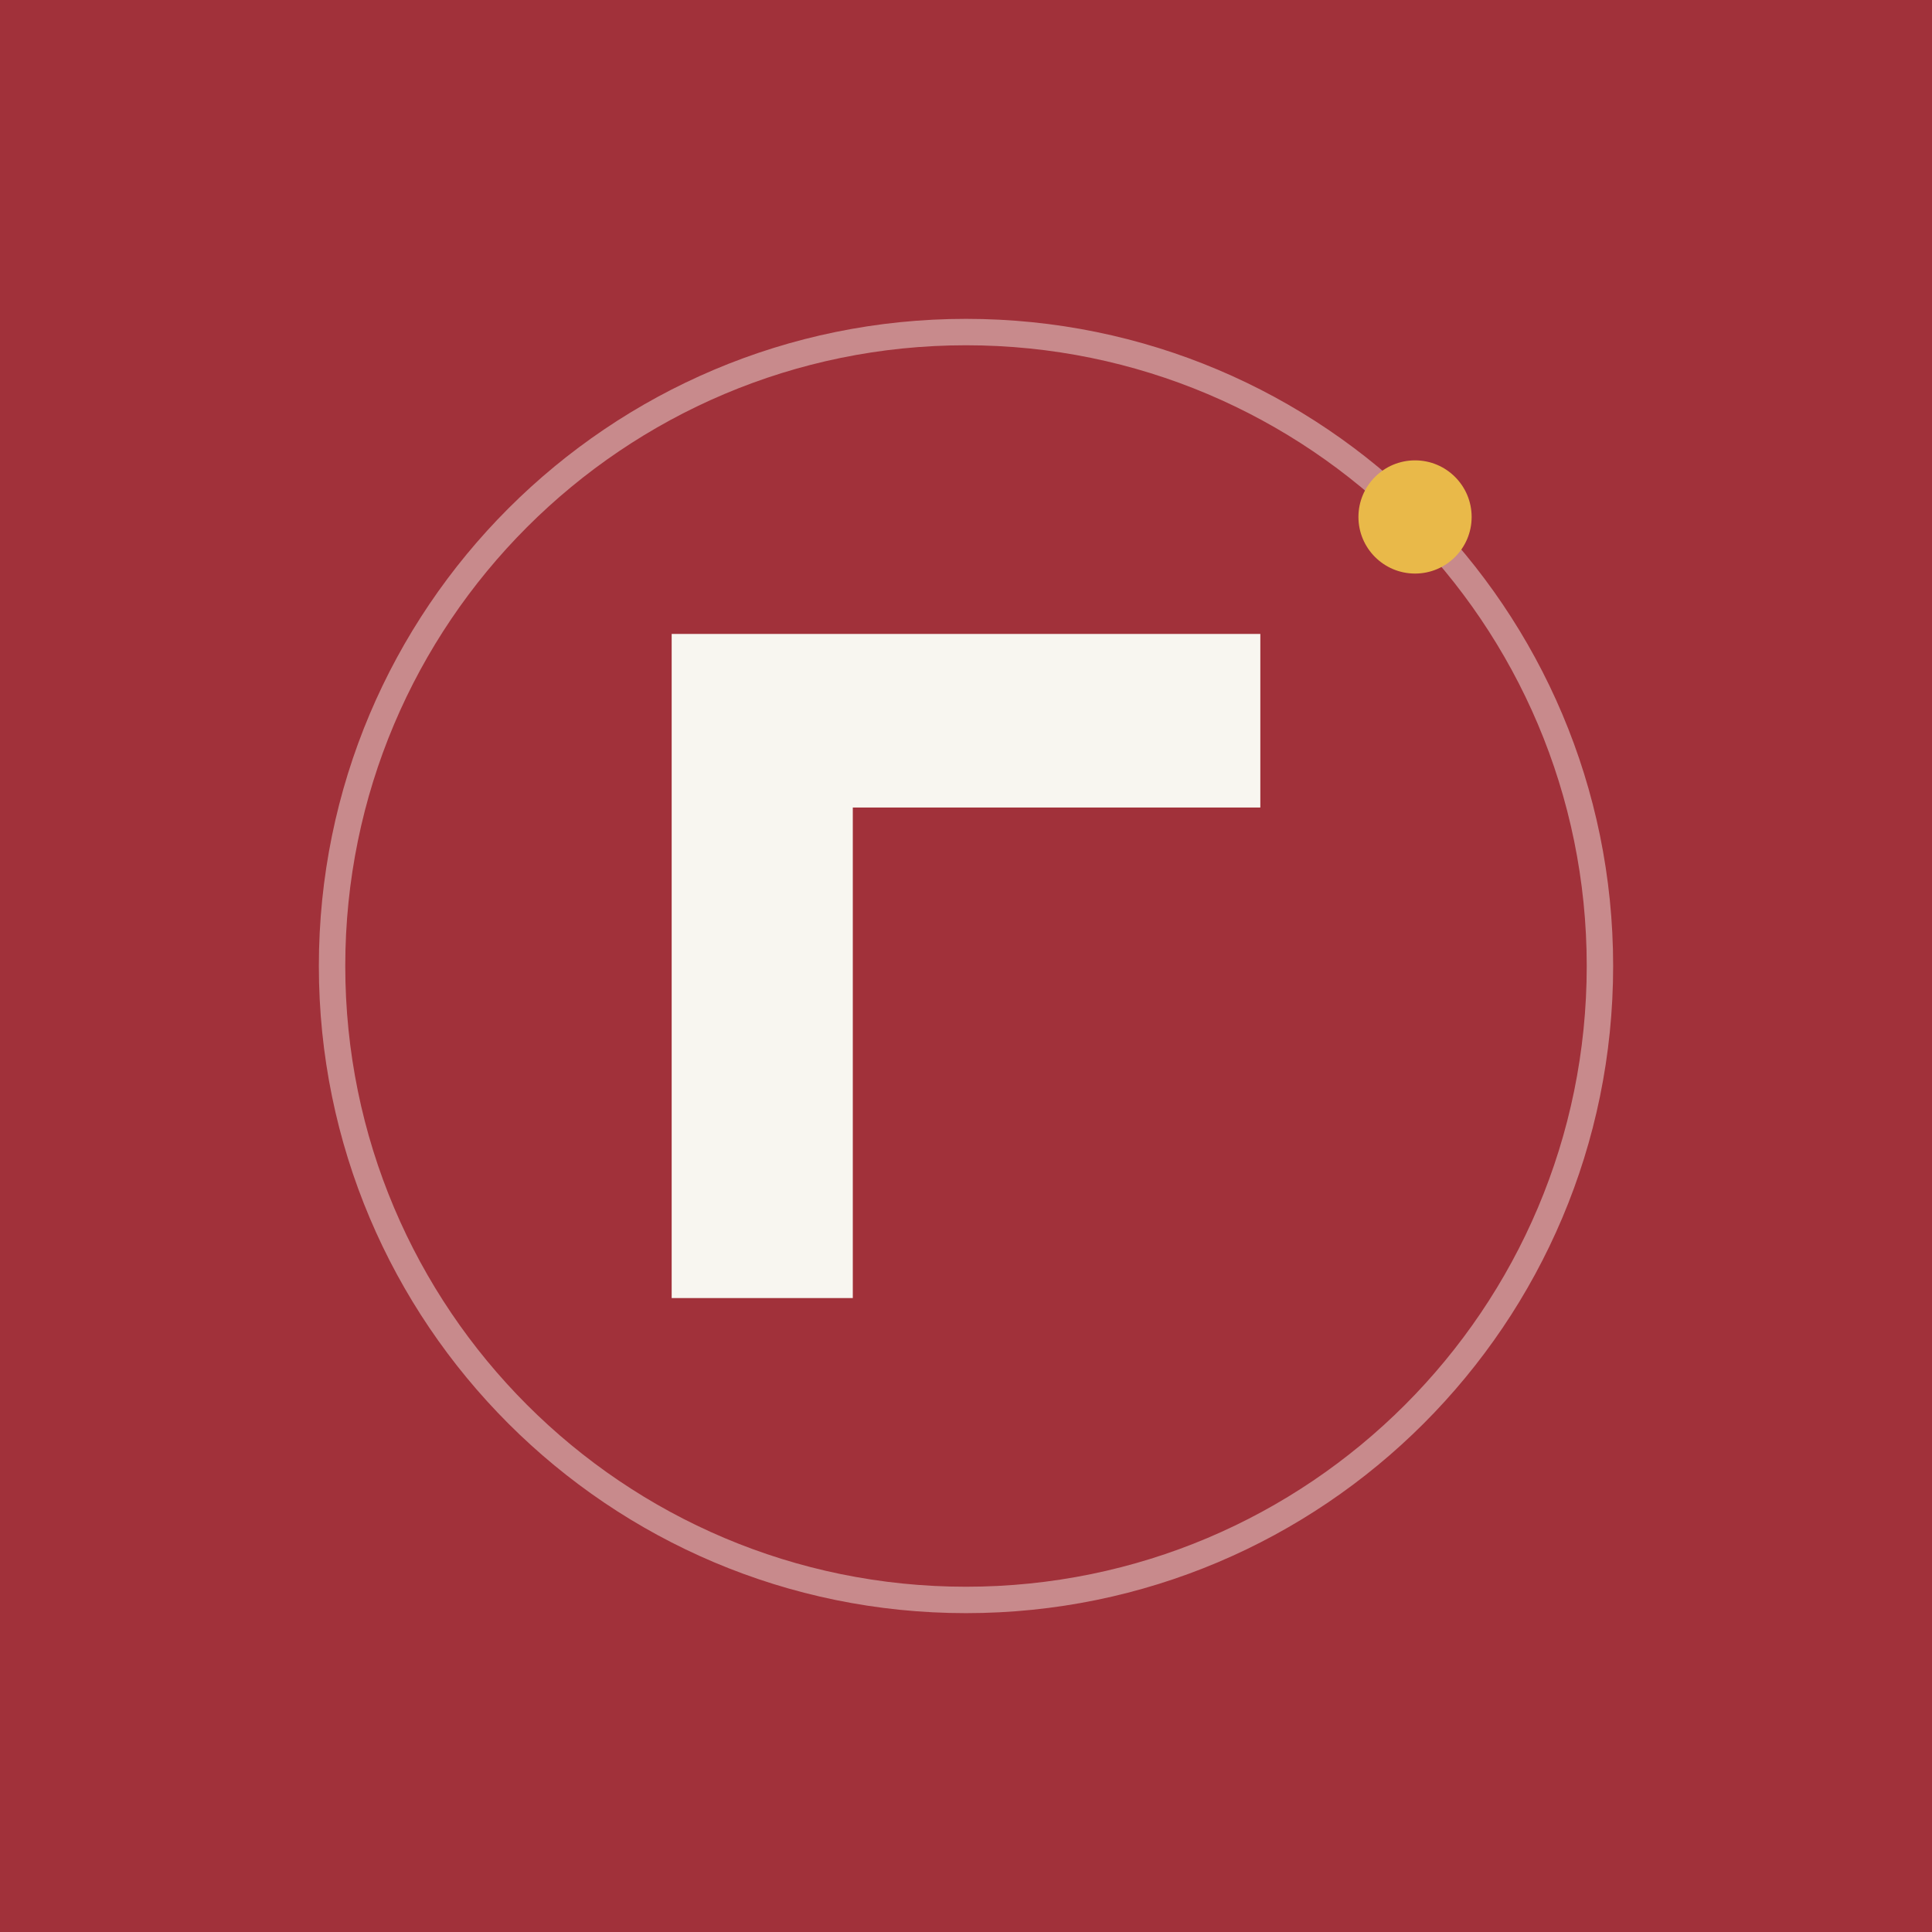
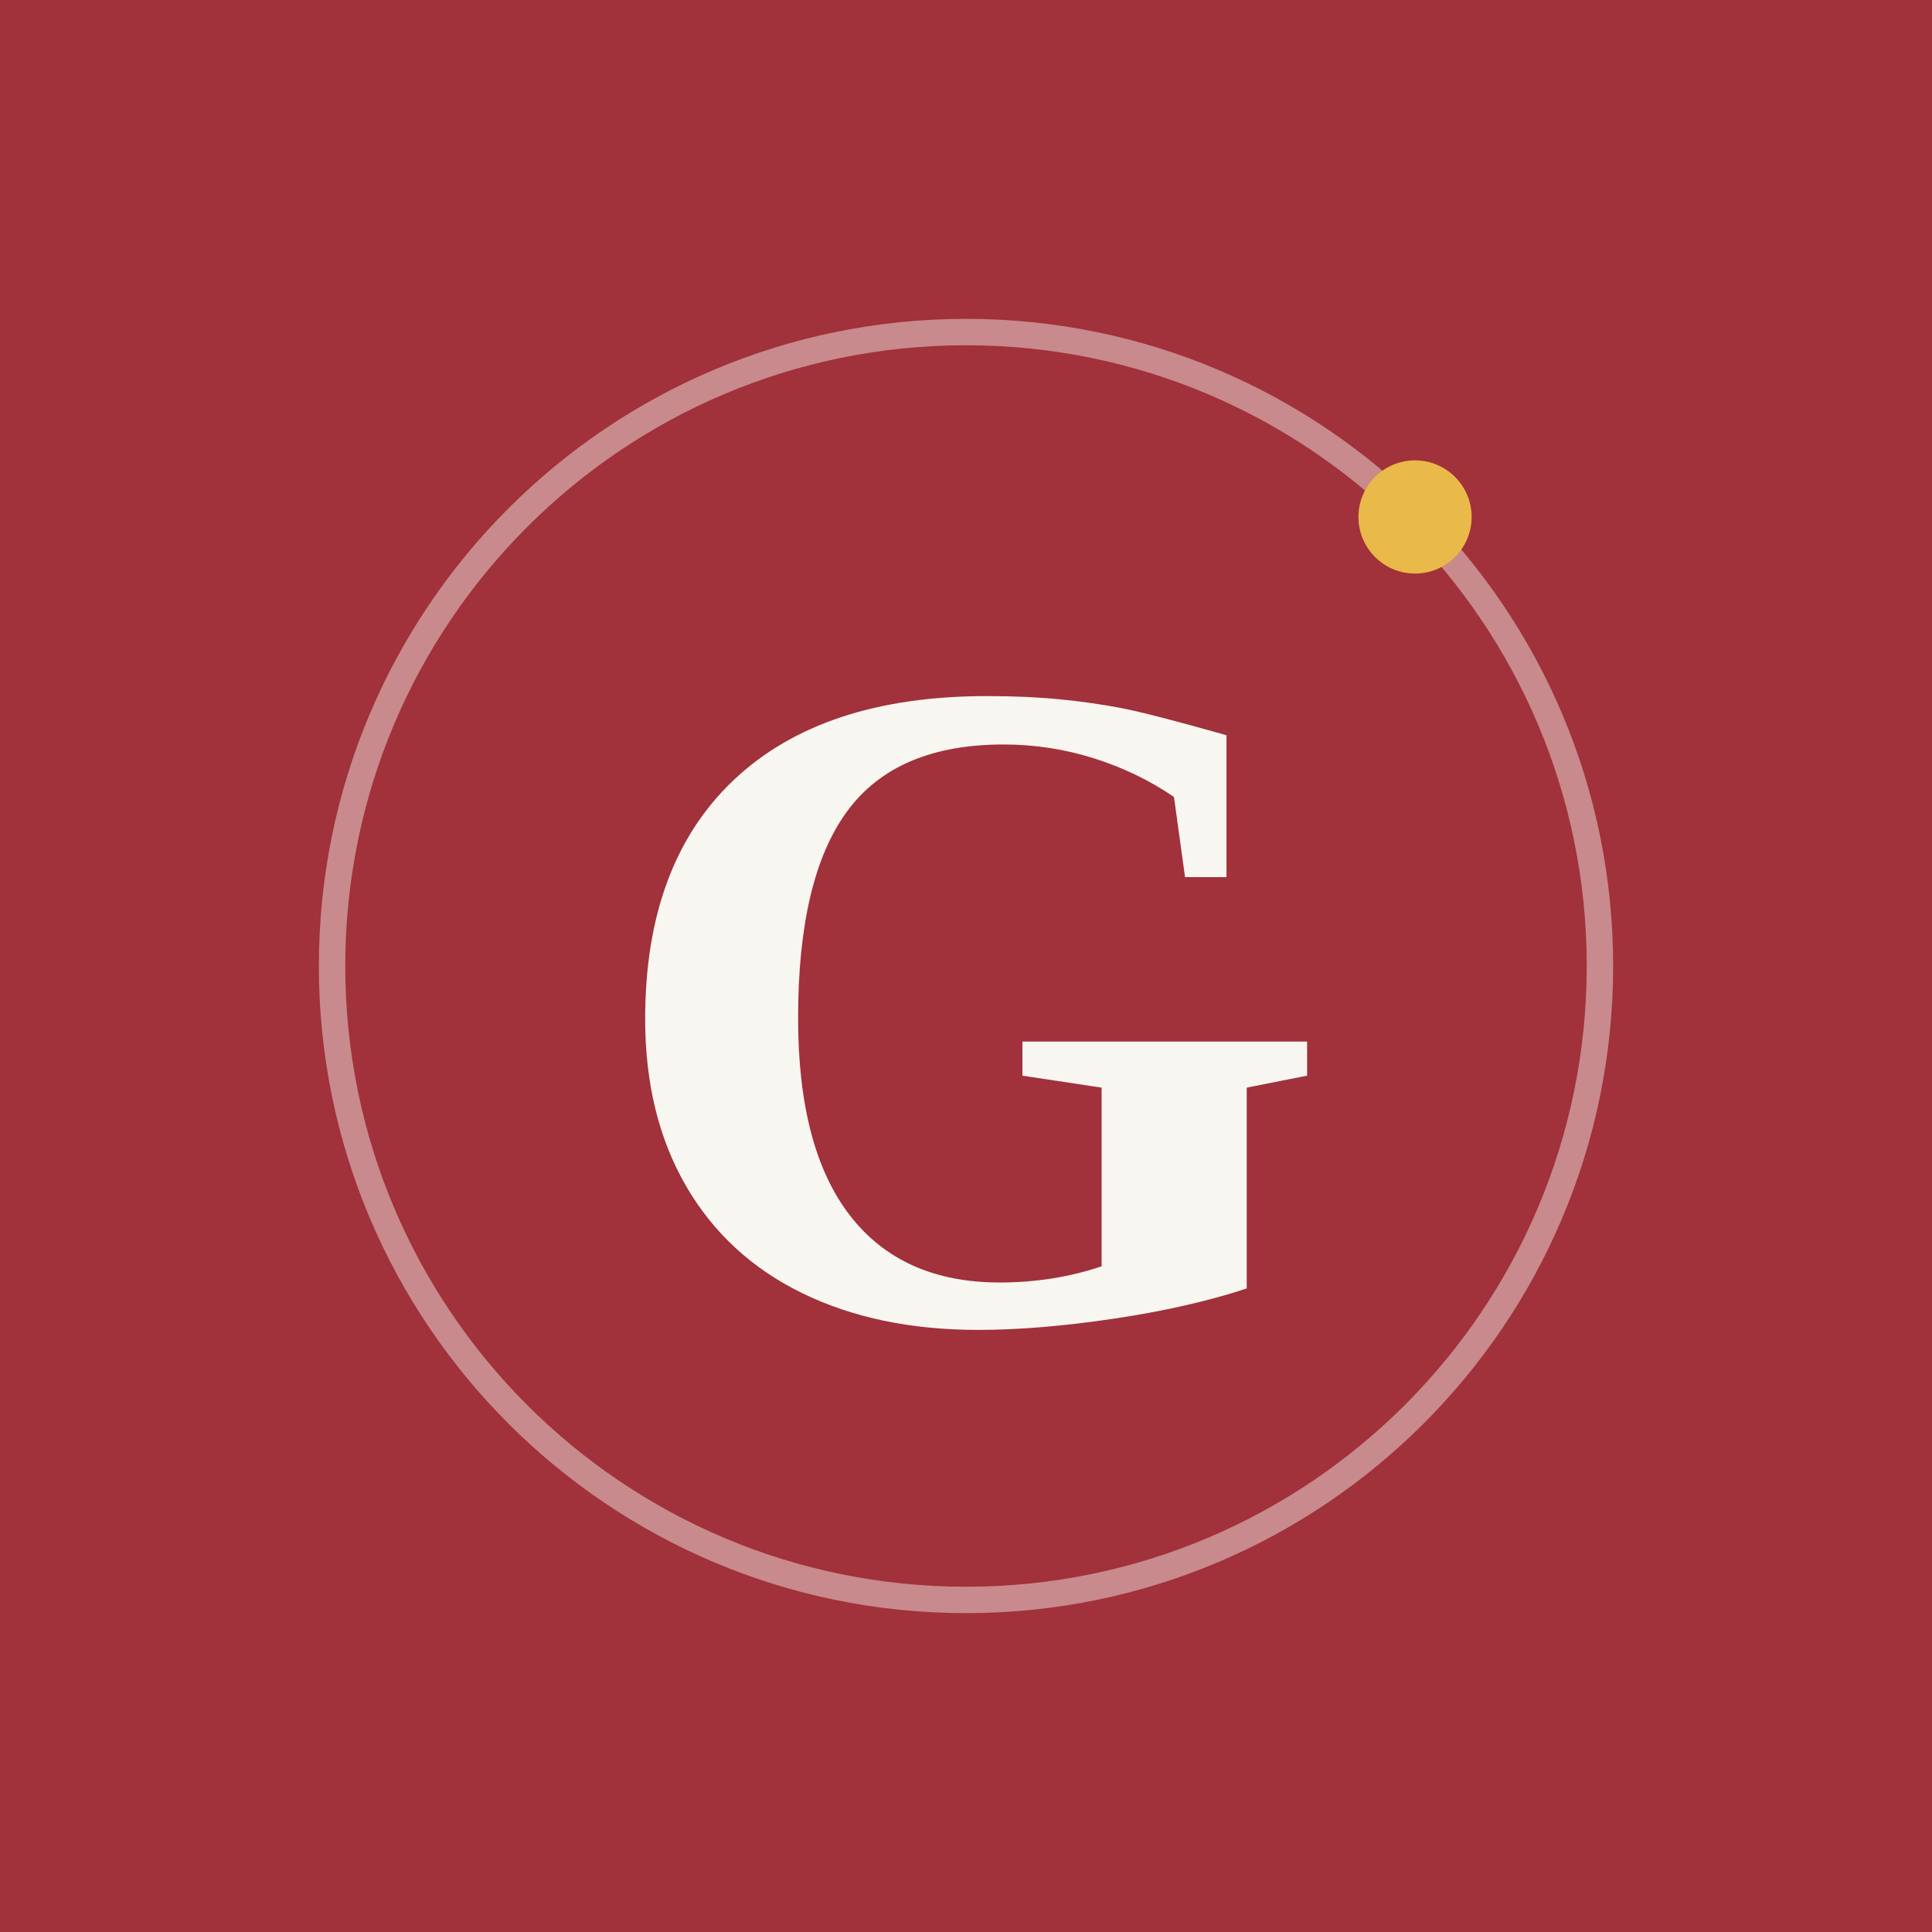
<svg xmlns="http://www.w3.org/2000/svg" width="512" height="512" viewBox="0 0 512 512">
  <rect width="512" height="512" fill="#a1313a" />
  <circle cx="256" cy="256" r="168" fill="none" stroke="#f8f6f0" stroke-opacity="0.45" stroke-width="7" />
  <circle cx="375" cy="137" r="15" fill="#e9b949" />
-   <path d="M178 168 L334 168 L334 214 L226 214 L226 344 L178 344 Z" fill="#f8f6f0" />
+   <text x="256" y="350" text-anchor="middle" font-family="Georgia, 'Times New Roman', serif" font-size="250" font-weight="700" fill="#f8f6f0">G</text>
</svg>
